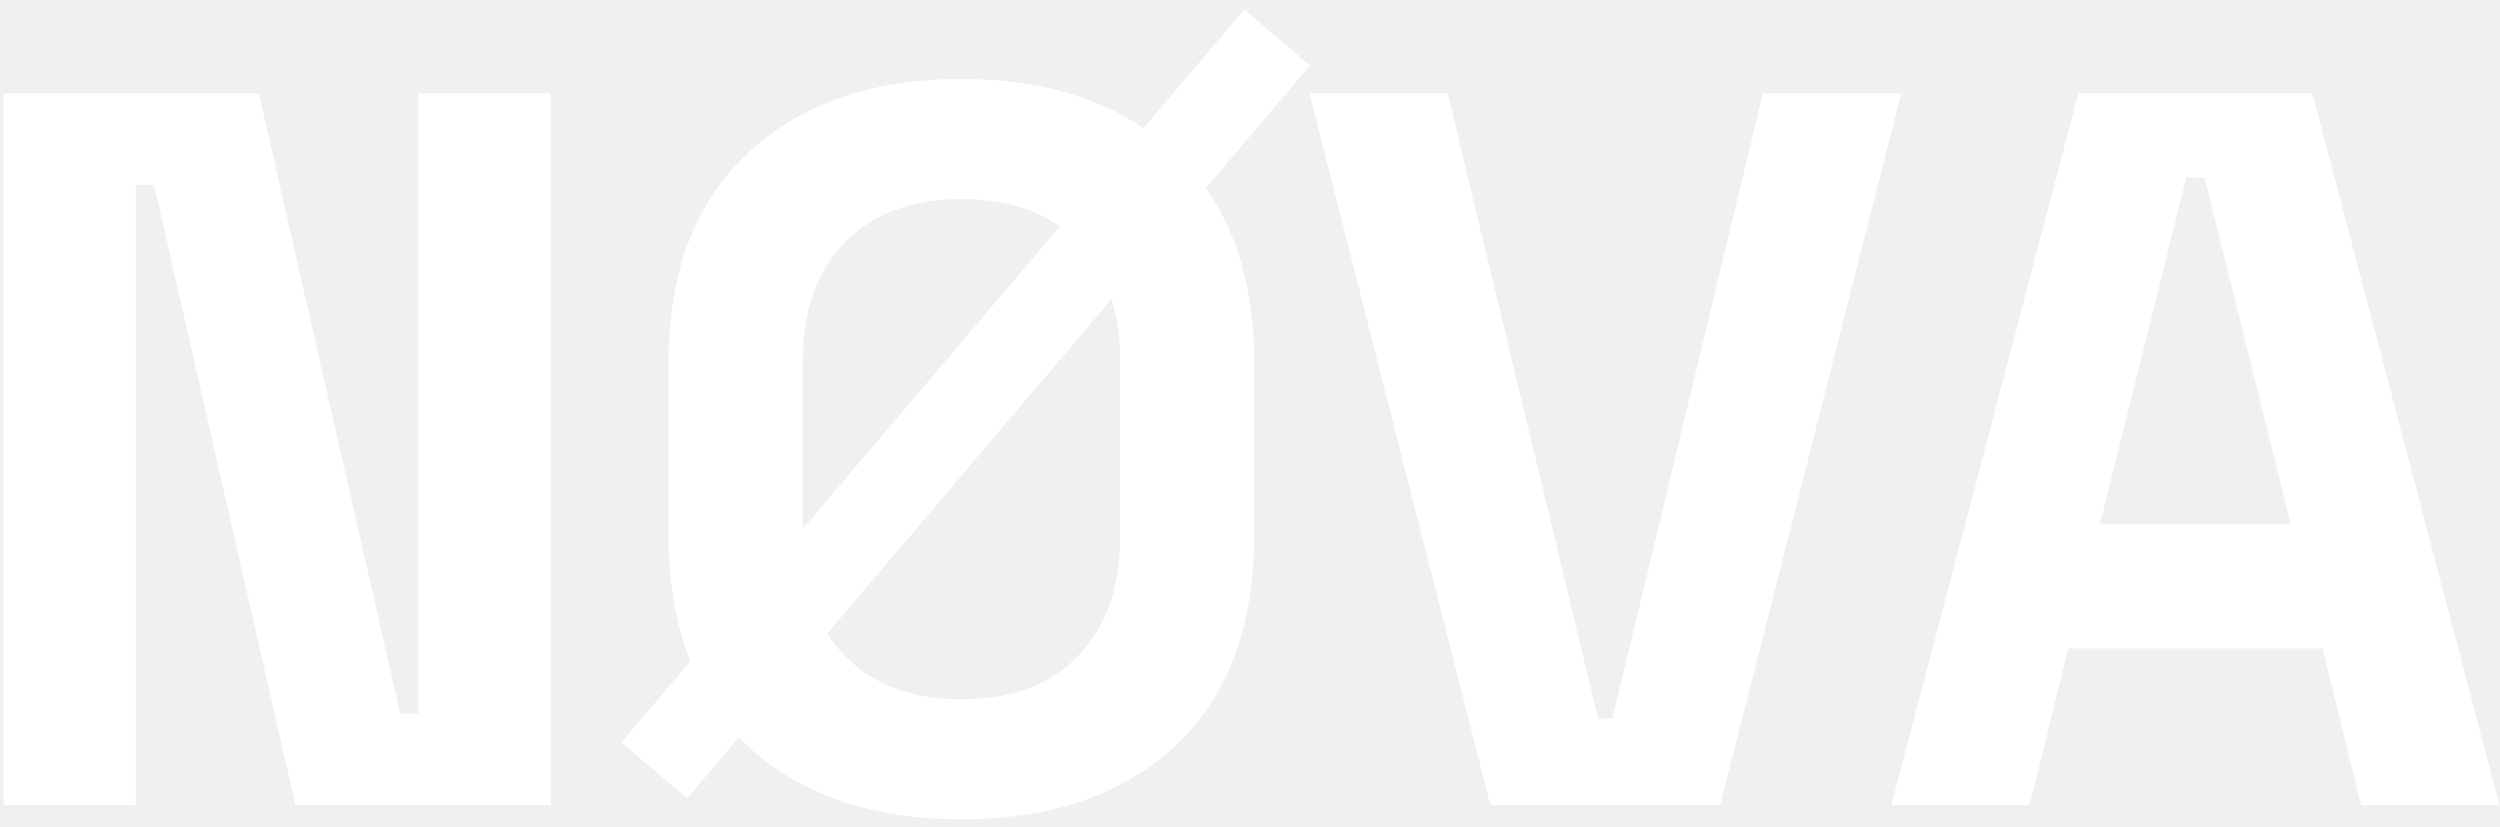
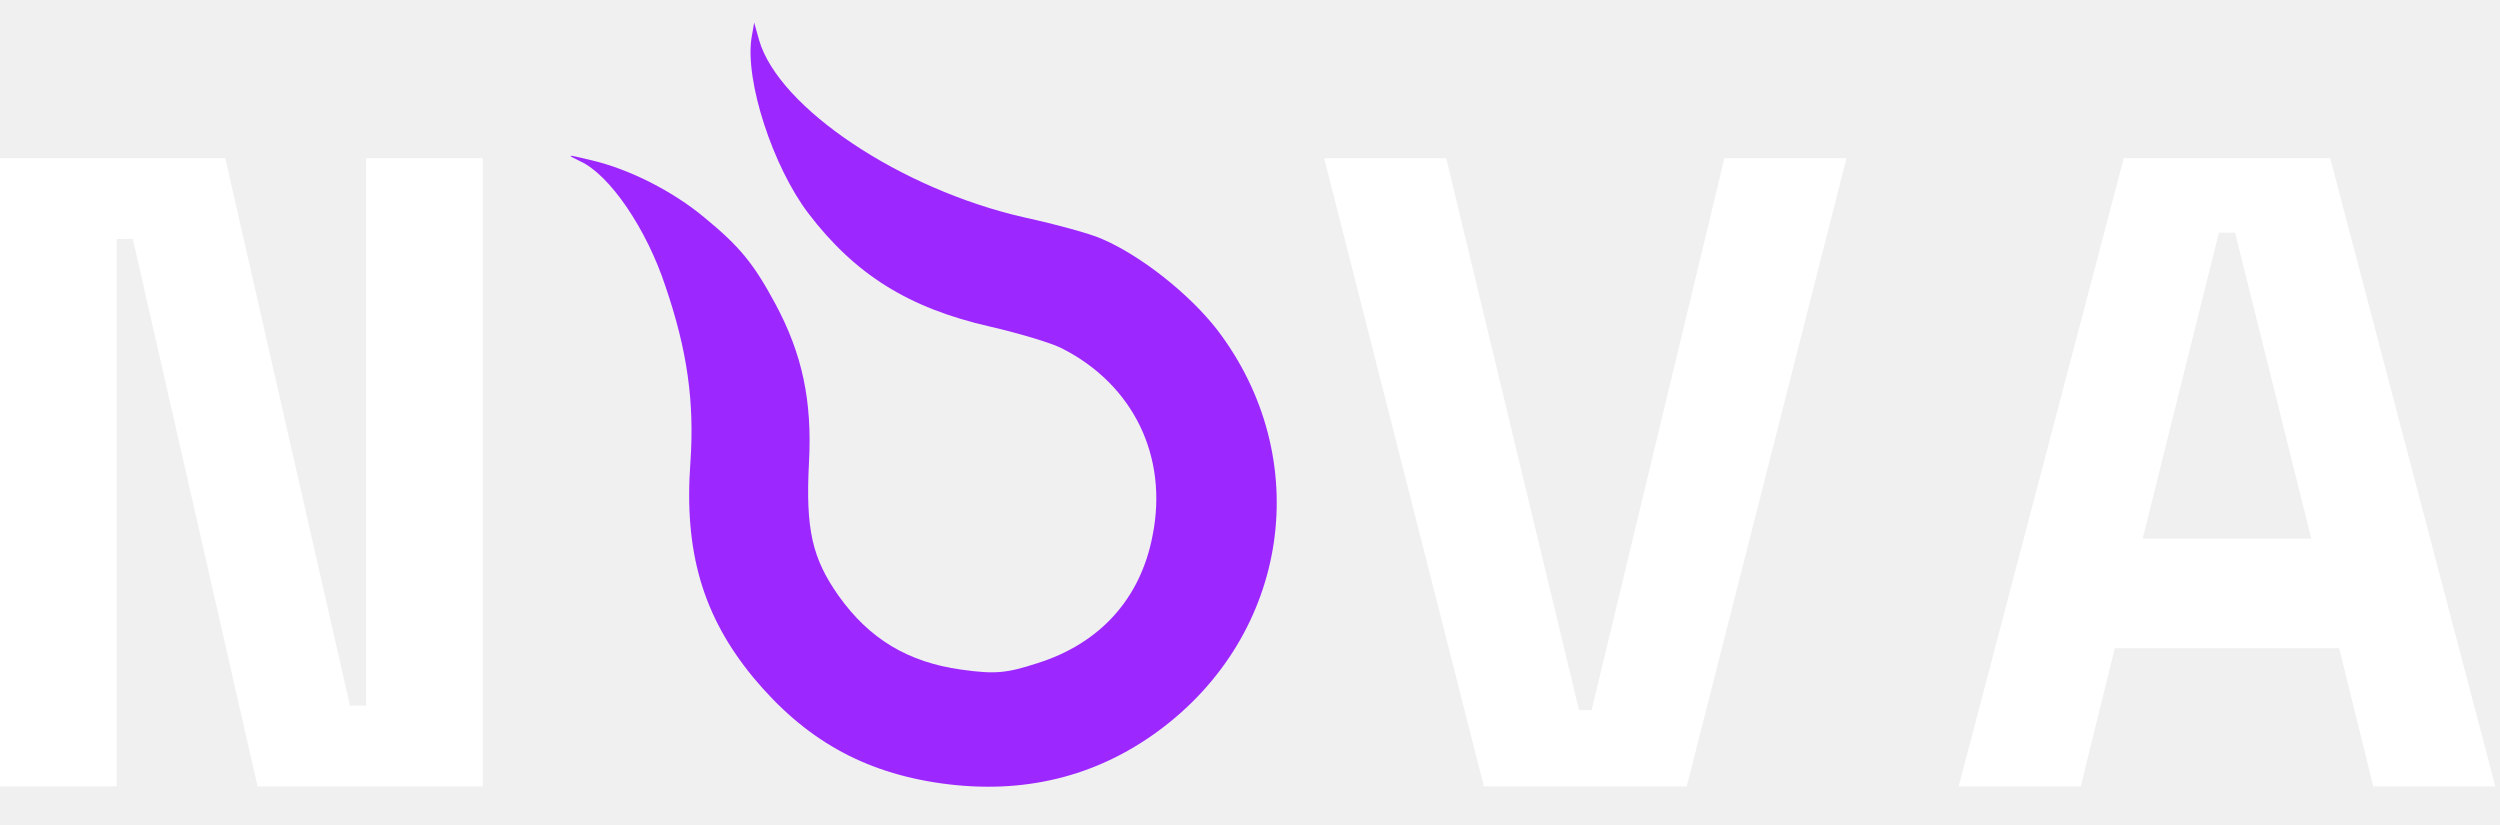
- <svg xmlns="http://www.w3.org/2000/svg" width="118" height="39" viewBox="0 0 118 39" fill="none">
-   <path d="M89.27 38L98.102 4.4H109.142L117.974 38H111.446L109.622 30.608H97.622L95.798 38H89.27ZM99.11 24.752H108.134L104.054 8.384H103.19L99.11 24.752Z" fill="white" />
-   <path d="M70.346 38L61.801 4.4H68.329L75.433 33.92H76.106L83.21 4.4H89.737L81.194 38H70.346Z" fill="white" />
-   <path d="M45.38 38.672C41.156 38.672 37.796 37.52 35.3 35.216C32.804 32.88 31.556 29.552 31.556 25.232V17.168C31.556 12.848 32.804 9.536 35.3 7.232C37.796 4.896 41.156 3.728 45.38 3.728C49.604 3.728 52.964 4.896 55.46 7.232C57.956 9.536 59.204 12.848 59.204 17.168V25.232C59.204 29.552 57.956 32.88 55.46 35.216C52.964 37.52 49.604 38.672 45.38 38.672ZM45.38 33.008C47.748 33.008 49.588 32.32 50.9 30.944C52.212 29.568 52.868 27.728 52.868 25.424V16.976C52.868 14.672 52.212 12.832 50.9 11.456C49.588 10.08 47.748 9.392 45.38 9.392C43.044 9.392 41.204 10.08 39.86 11.456C38.548 12.832 37.892 14.672 37.892 16.976V25.424C37.892 27.728 38.548 29.568 39.86 30.944C41.204 32.32 43.044 33.008 45.38 33.008Z" fill="white" />
-   <path fill-rule="evenodd" clip-rule="evenodd" d="M61.834 3.093L32.435 37.68L29.328 35.039L58.727 0.452L61.834 3.093Z" fill="white" />
-   <path d="M0.168 38V4.4H12.216L18.888 33.68H19.752V4.4H25.992V38H13.944L7.272 8.72H6.408V38H0.168Z" fill="white" />
+ <svg xmlns="http://www.w3.org/2000/svg" width="182" height="60" viewBox="0 0 182 60" fill="none">
+   <path d="M142.59 57.249L154.611 11.516H169.638L181.659 57.249H172.774L170.291 47.188H153.958L151.475 57.249H142.59ZM155.983 39.217H168.266L162.712 16.938H161.536L155.983 39.217Z" fill="white" />
+   <path d="M108.028 57.249L96.399 11.516H105.284L114.954 51.696H115.868L125.538 11.516H134.423L122.794 57.249H108.028Z" fill="white" />
+   <path d="M43.061 11.668C45.824 12.315 48.994 13.92 51.308 15.856C53.833 17.934 54.857 19.165 56.45 22.127C58.41 25.778 59.131 29.182 58.895 33.654C58.64 38.536 59.12 40.63 61.051 43.377C63.277 46.502 66.085 48.206 69.981 48.748C72.44 49.09 73.26 49.016 75.521 48.28C80.077 46.849 83.038 43.582 83.91 38.973C85.055 33.238 82.506 28.004 77.32 25.368C76.529 24.957 74.122 24.247 72.067 23.774C66.125 22.422 62.226 19.965 58.835 15.514C56.262 12.115 54.234 5.902 54.708 2.777L54.904 1.64L55.265 2.929C56.7 7.859 65.591 13.788 74.561 15.824C76.88 16.334 79.444 17.029 80.24 17.402C83.078 18.623 86.585 21.401 88.613 24.01C95.754 33.375 93.896 46.181 84.319 53.22C79.766 56.566 74.459 57.855 68.559 57.034C62.847 56.24 58.56 53.804 54.829 49.306C51.168 44.855 49.778 40.157 50.264 33.617C50.56 29.266 50.041 25.515 48.452 20.864C47.071 16.655 44.38 12.715 42.241 11.742C41.158 11.216 41.233 11.226 43.061 11.668Z" fill="#9D27FF" />
+   <path d="M0 57.249V11.516H16.399L25.48 51.369H26.656V11.516H35.149V57.249H18.751L9.669 17.396H8.493V57.249H0Z" fill="white" />
</svg>
